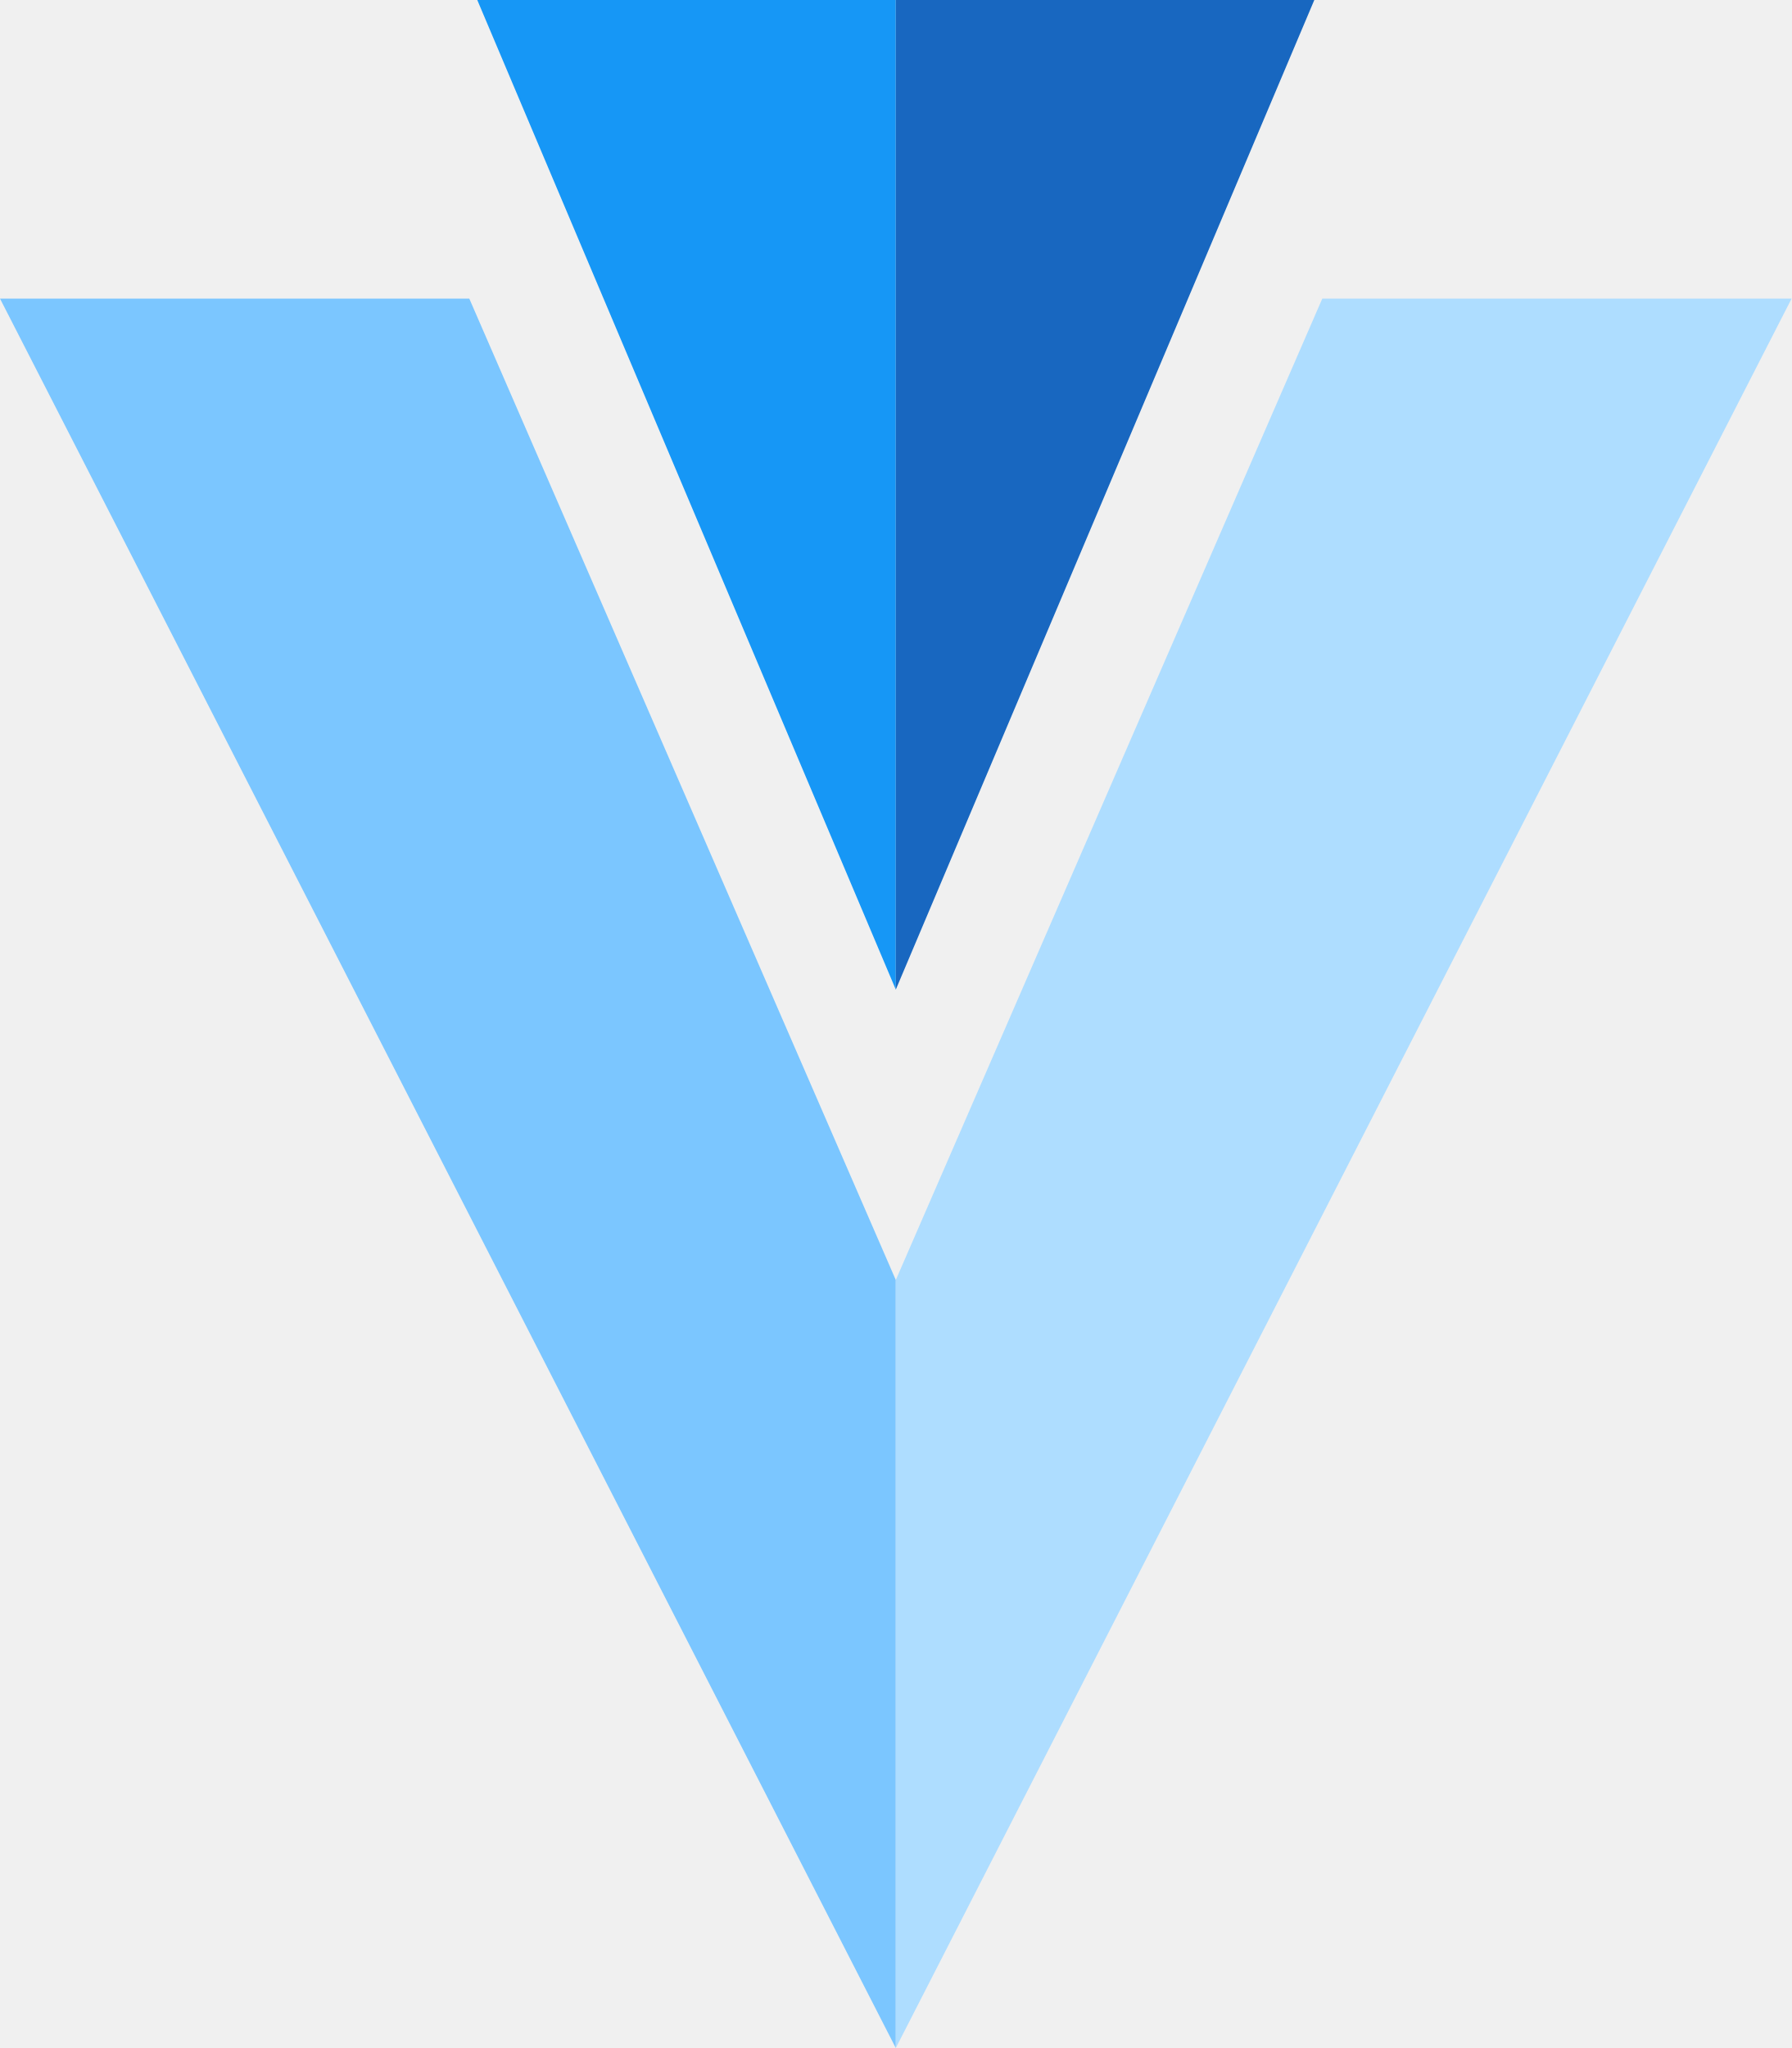
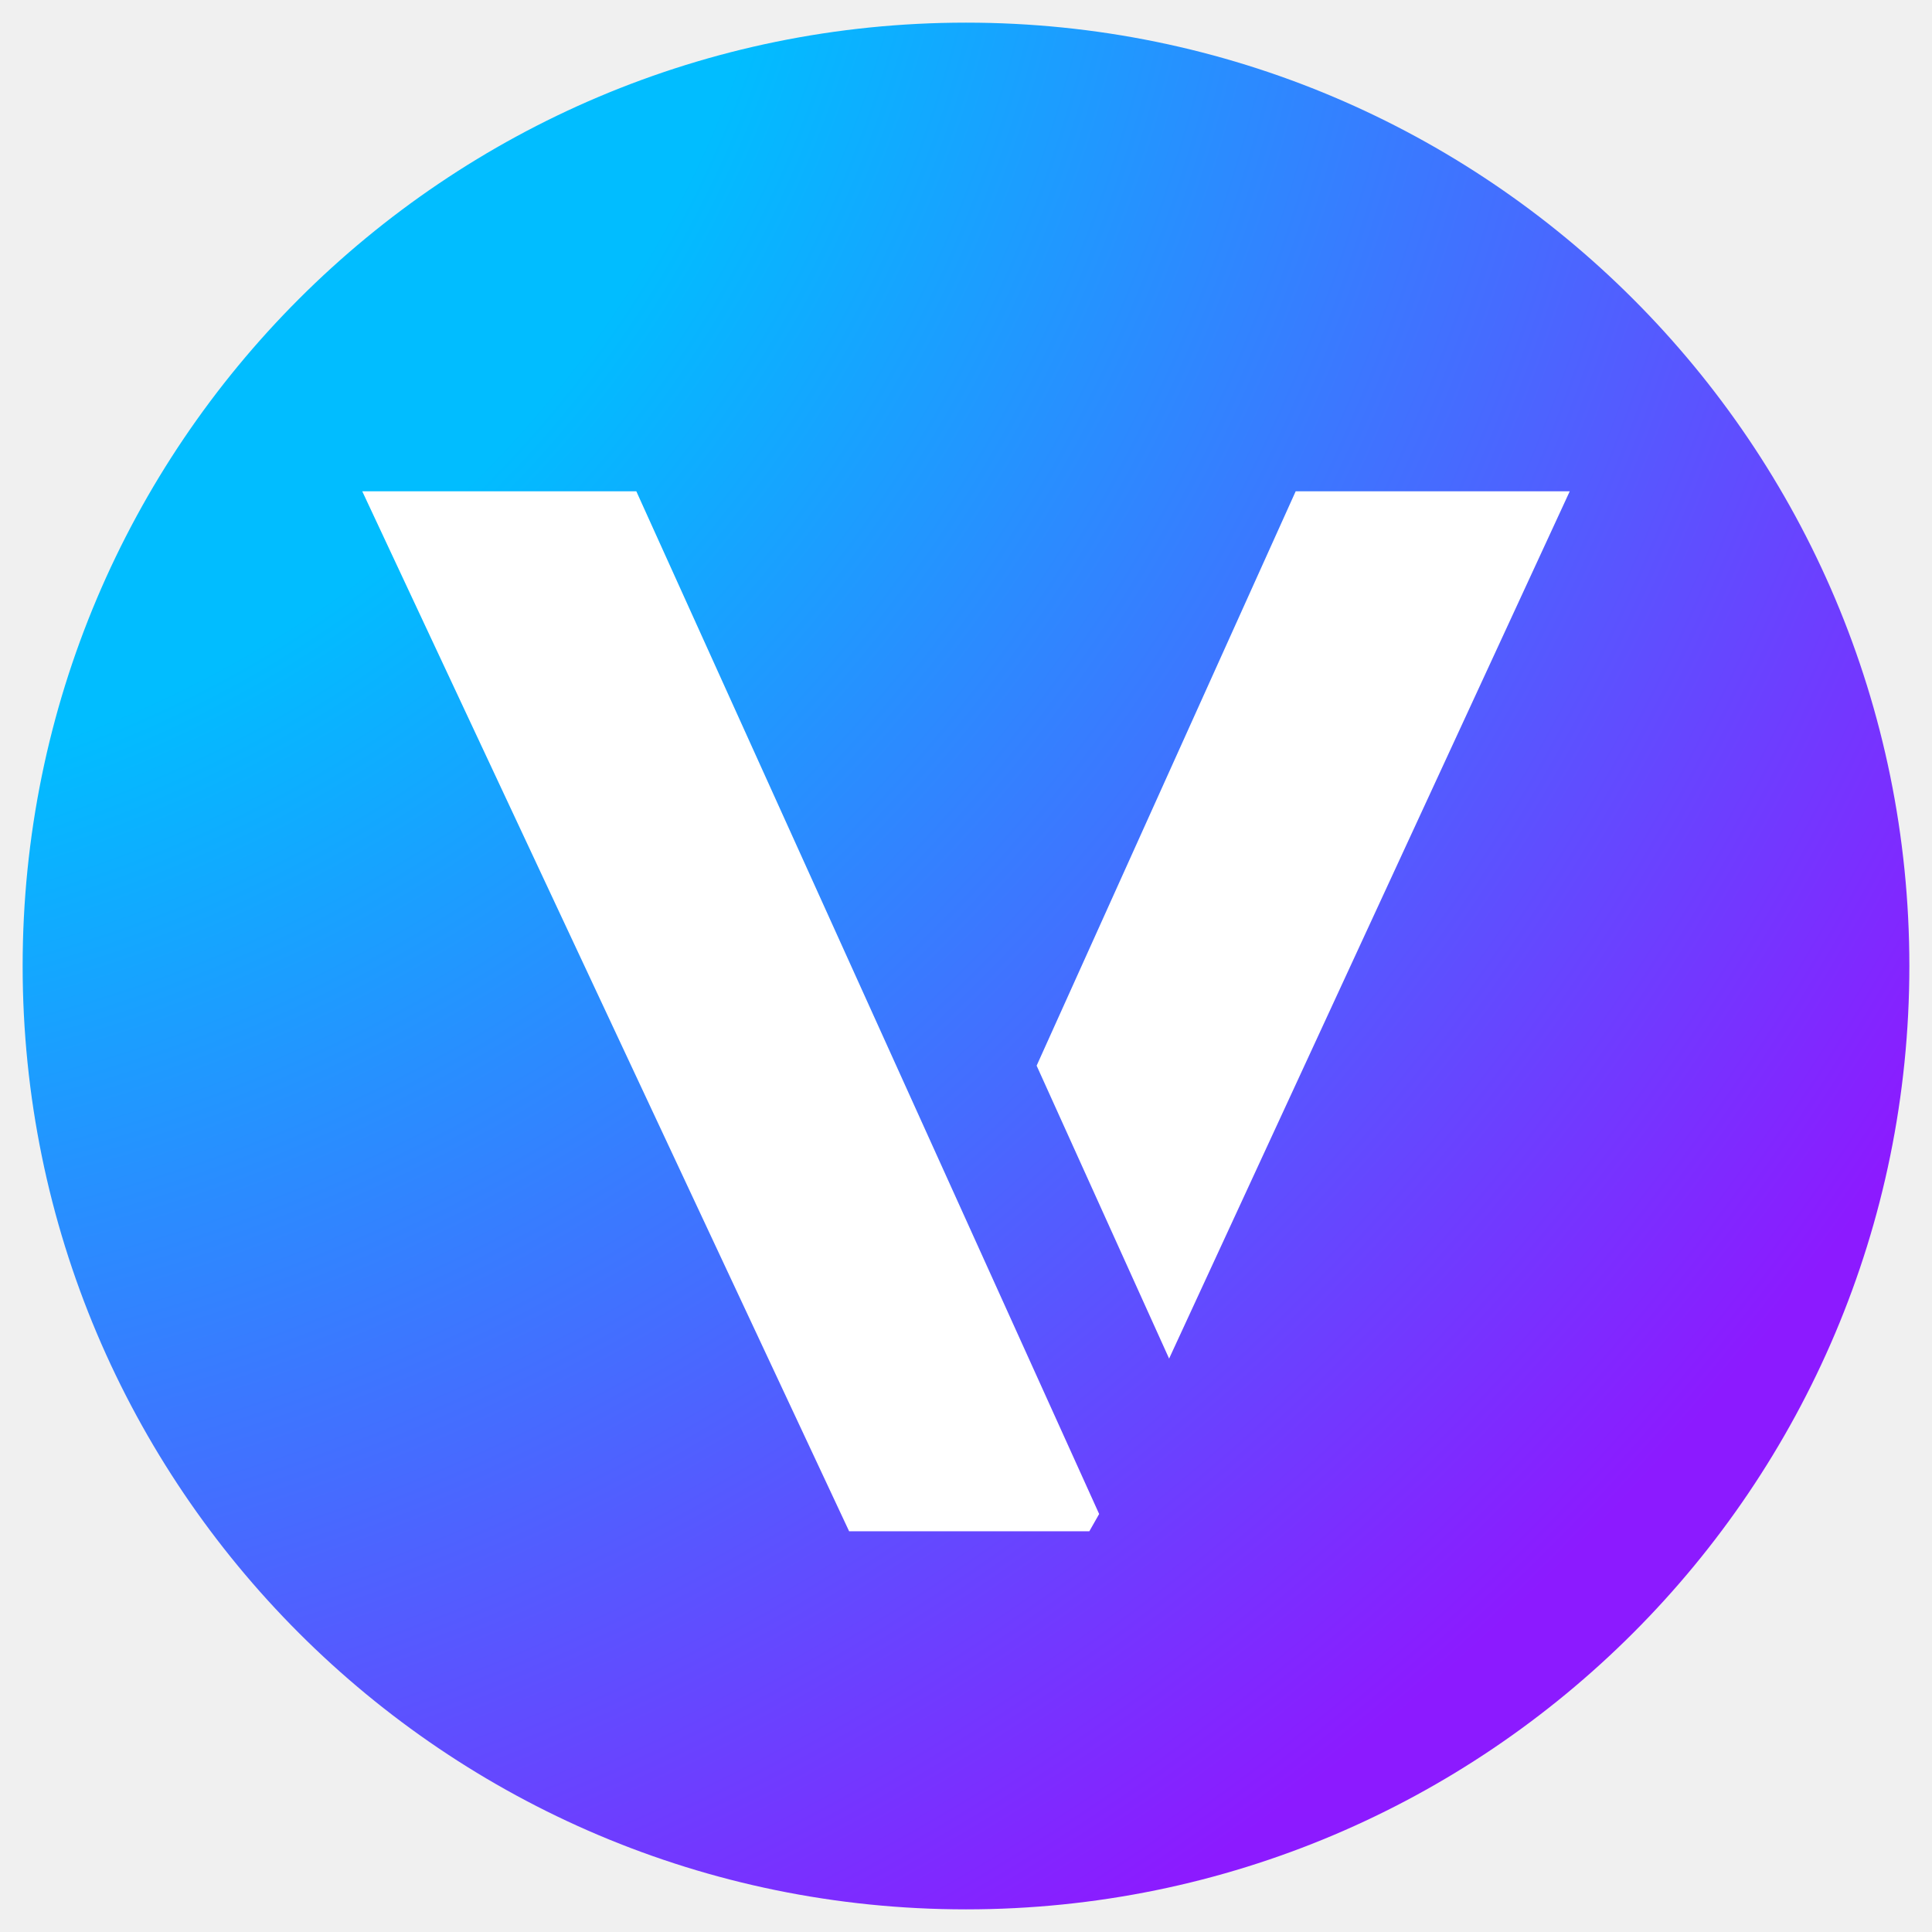
- <svg xmlns="http://www.w3.org/2000/svg" id="Layer_1" data-name="Layer 1" viewBox="0 0 87.5 100">
-   <defs>
-     <style>.cls-1{fill:#1697f6;}.cls-2{fill:#7bc6ff;}.cls-3{fill:#1867c0;}.cls-4{fill:#aeddff;}</style>
-   </defs>
-   <polyline class="cls-1" points="43.75 0 23.31 0 43.75 48.32" />
-   <polygon class="cls-2" points="43.75 62.5 43.75 100 0 14.58 22.92 14.58 43.75 62.5" />
-   <polyline class="cls-3" points="43.75 0 64.19 0 43.75 48.32" />
-   <polygon class="cls-4" points="64.58 14.58 87.5 14.58 43.75 100 43.75 62.5 64.58 14.58" />
+ <svg xmlns="http://www.w3.org/2000/svg" version="1.1" baseProfile="full" width="256" height="256" viewBox="0 0 256.00 256.00" enable-background="new 0 0 256.00 256.00" xml:space="preserve">
+   <radialGradient id="SVGID_Fill1_" cx="-40.865" cy="-40.865" r="410" gradientUnits="userSpaceOnUse">
+     <stop offset="0.358" stop-color="#01BDFF" stop-opacity="1" />
+     <stop offset="0.619" stop-color="#466BFF" stop-opacity="1" />
+     <stop offset="0.856" stop-color="#8C1AFF" stop-opacity="1" />
+   </radialGradient>
+   <ellipse fill="url(#SVGID_Fill1_)" stroke-width="0.2" stroke-linejoin="round" cx="128" cy="128" rx="125" ry="125" />
+   <g>
+     <path fill="#FFFFFF" fill-opacity="1" fill-rule="evenodd" stroke-width="0.2" stroke-linejoin="round" d="M 48,65.098L 112.513,202.902L 144.342,202.902L 145.643,200.613L 84.315,65.098L 48,65.098 Z " />
+     <path fill="#FFFFFF" fill-opacity="1" stroke-width="0.2" stroke-linejoin="round" d="M 154.913,180.019L 208,65.098L 171.685,65.098L 137.359,141.206L 154.913,180.019 Z " />
+   </g>
</svg>
